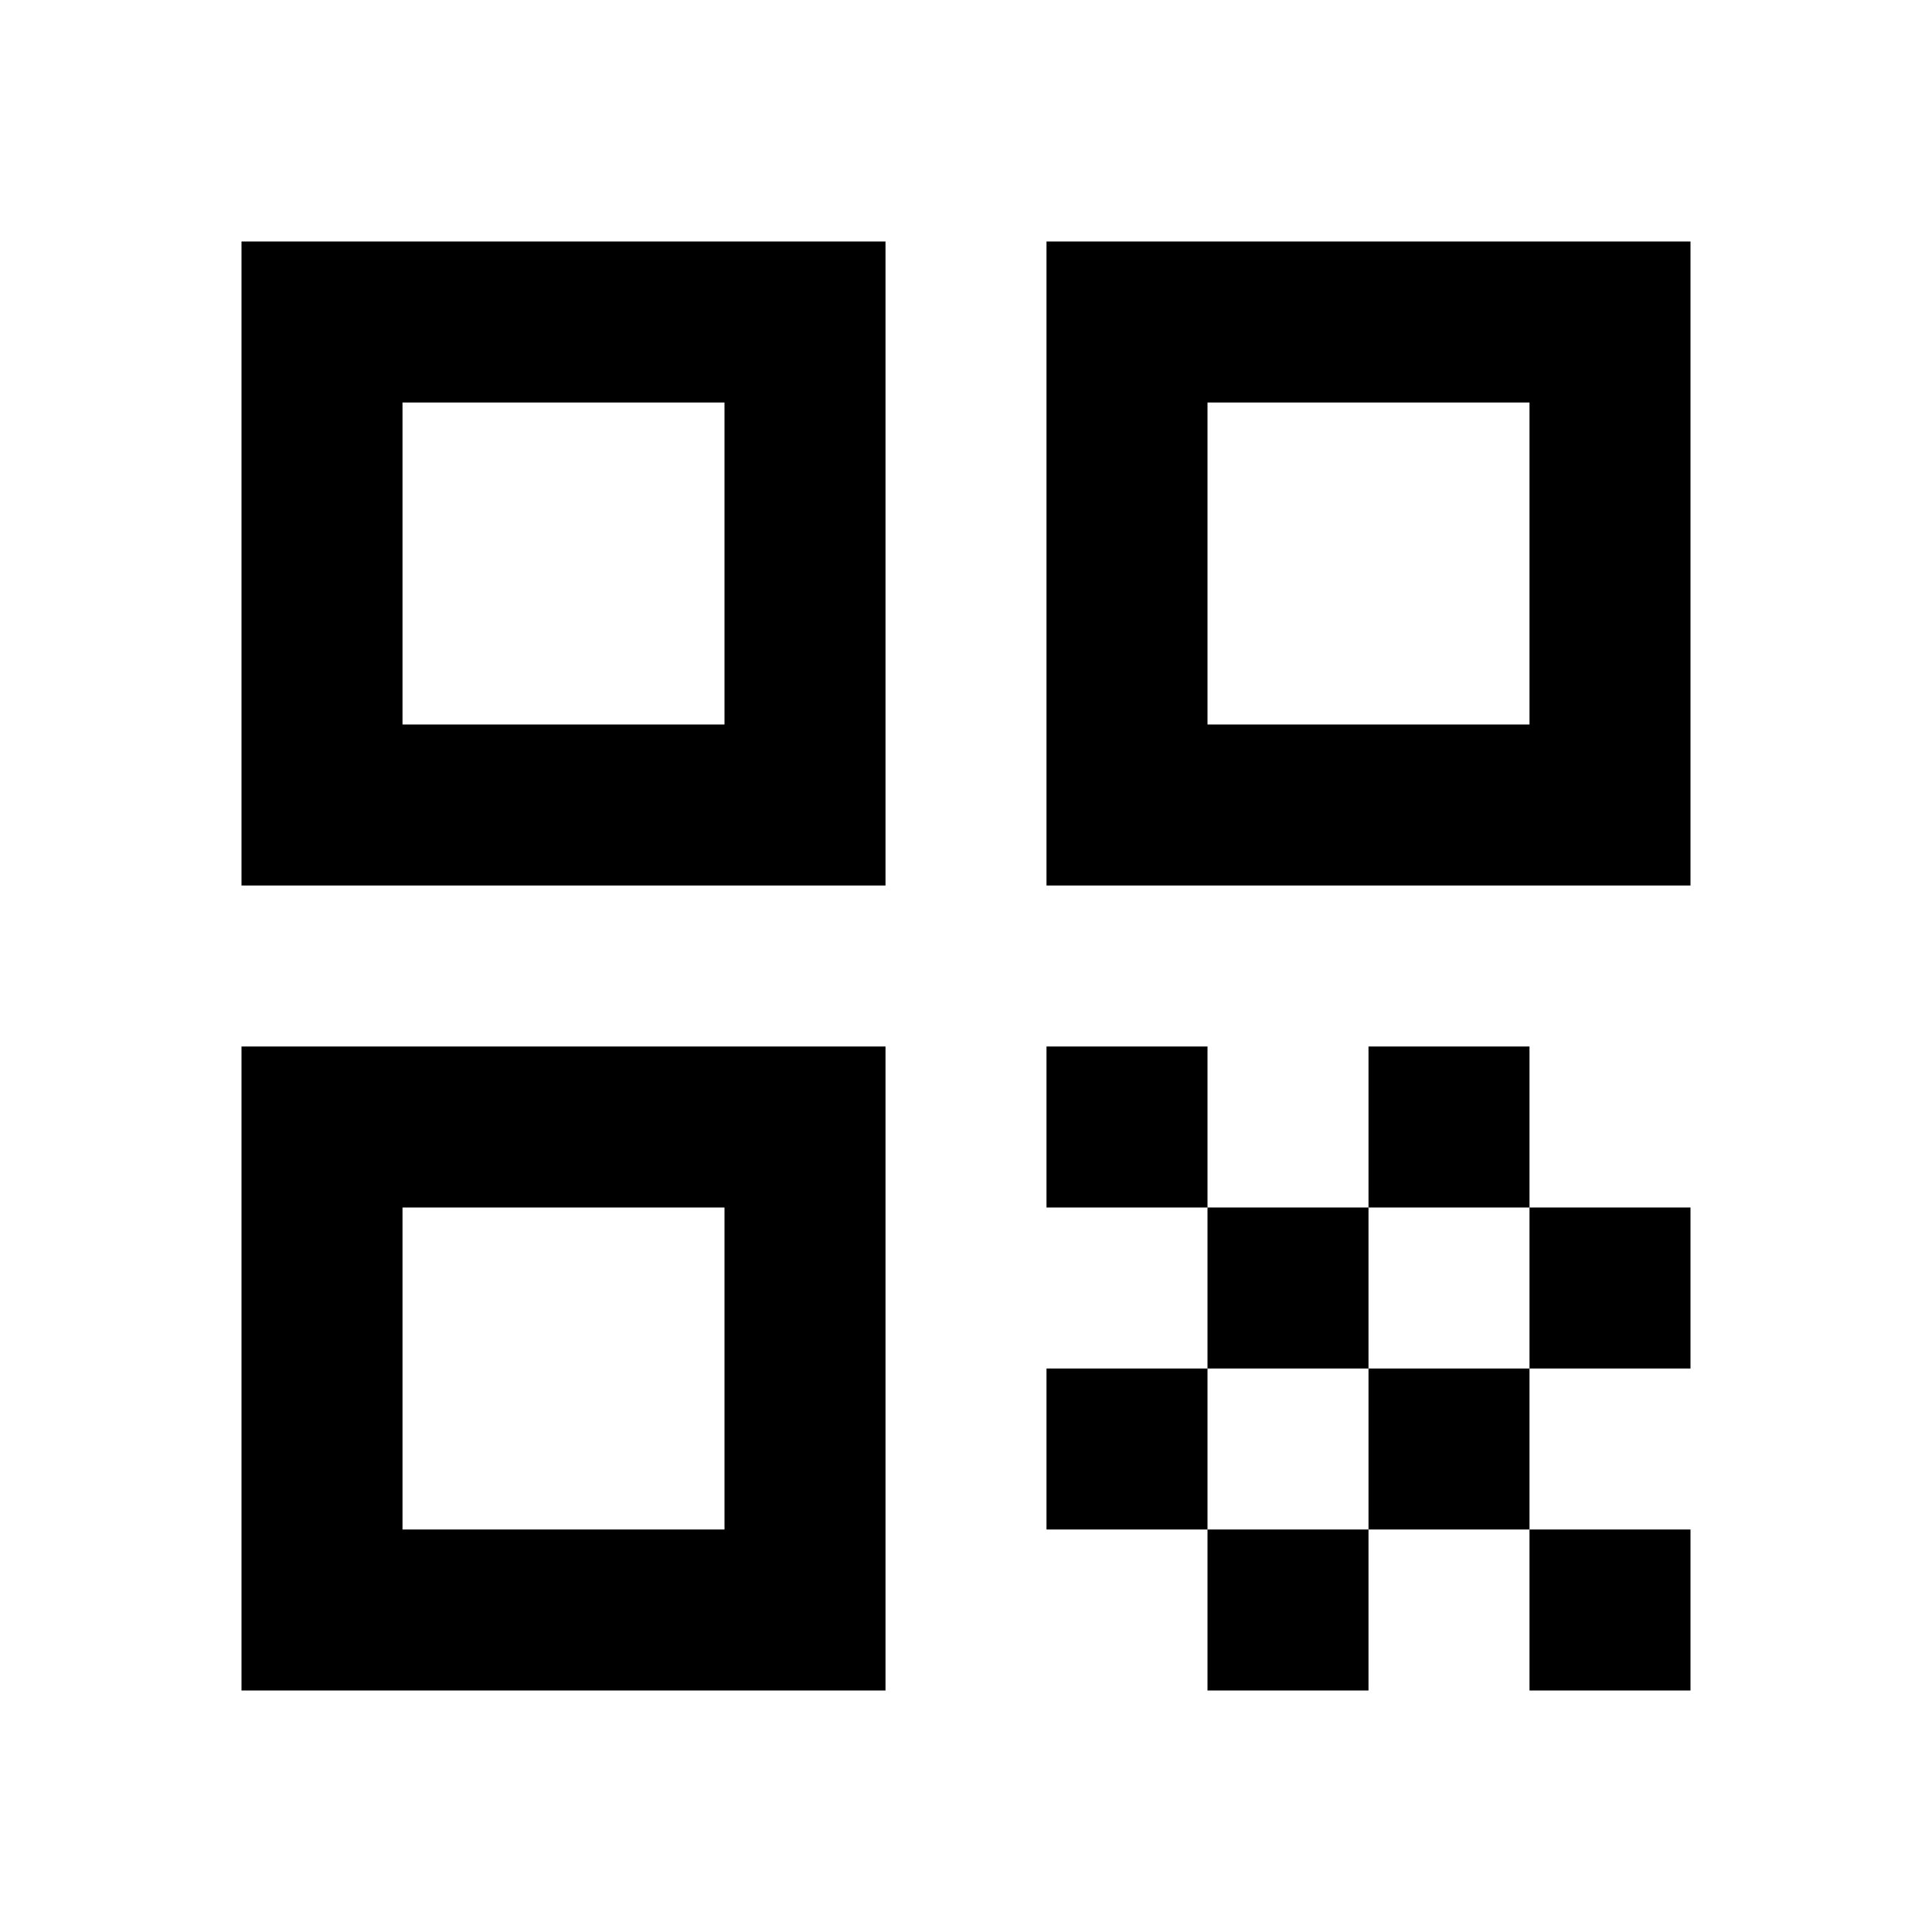
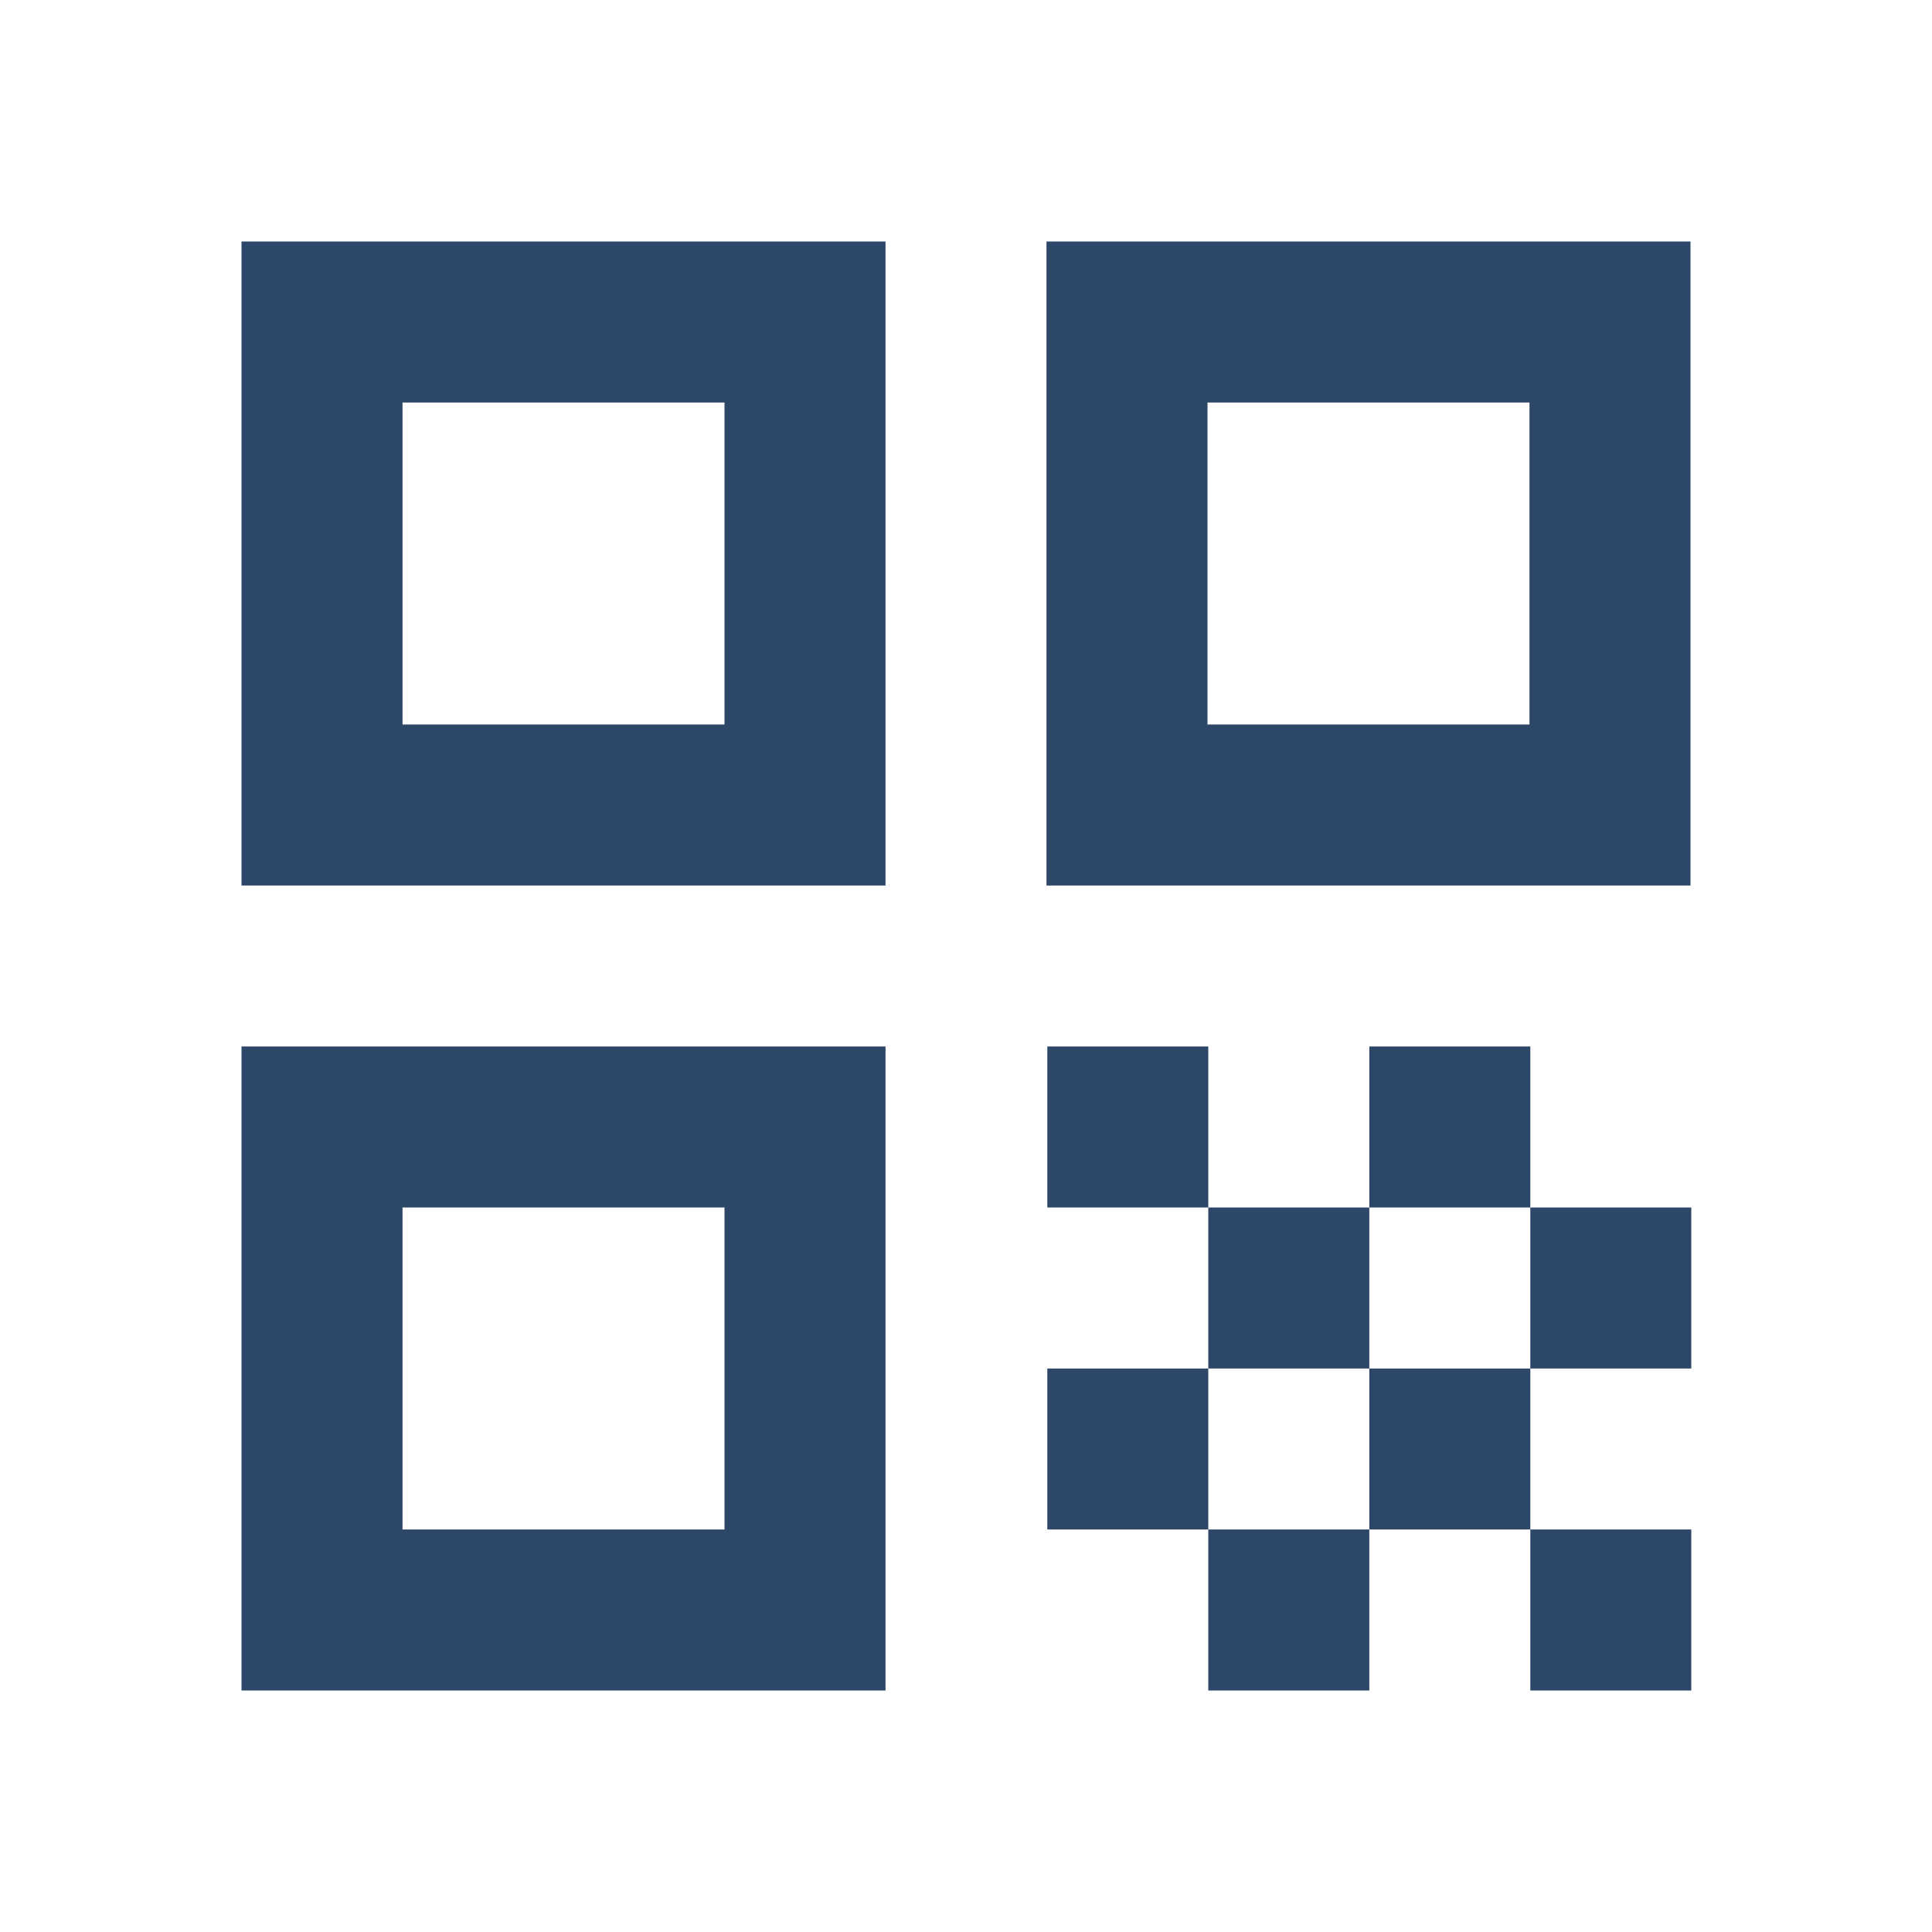
- <svg xmlns="http://www.w3.org/2000/svg" width="24" height="24" viewBox="0 0 24 24" fill="none">
-   <path d="M3 11V3H11V11H3ZM5 9H9V5H5V9ZM3 21V13H11V21H3ZM5 19H9V15H5V19ZM13 11V3H21V11H13ZM15 9H19V5H15V9ZM19 21V19H21V21H19ZM13 15V13H15V15H13ZM15 17V15H17V17H15ZM13 19V17H15V19H13ZM15 21V19H17V21H15ZM17 19V17H19V19H17ZM17 15V13H19V15H17ZM19 17V15H21V17H19Z" fill="black" />
+ <svg xmlns="http://www.w3.org/2000/svg" width="32" height="32" viewBox="0 0 32 32" fill="none">
+   <path d="M4 14.667H14.667V4H4V14.667ZM6.667 6.667H12V12H6.667V6.667ZM4 28H14.667V17.333H4V28ZM6.667 20H12V25.333H6.667V20ZM17.333 4V14.667H28V4H17.333ZM25.333 12H20V6.667H25.333V12ZM17.347 17.333H20.013V20H17.347V17.333ZM20.013 20H22.68V22.667H20.013V20ZM17.347 22.667H20.013V25.333H17.347V22.667ZM22.68 22.667H25.347V25.333H22.68V22.667ZM25.347 25.333H28.013V28H25.347V25.333ZM20.013 25.333H22.68V28H20.013V25.333ZM22.68 17.333H25.347V20H22.68V17.333ZM25.347 20H28.013V22.667H25.347V20Z" fill="#2D4769" />
</svg>
